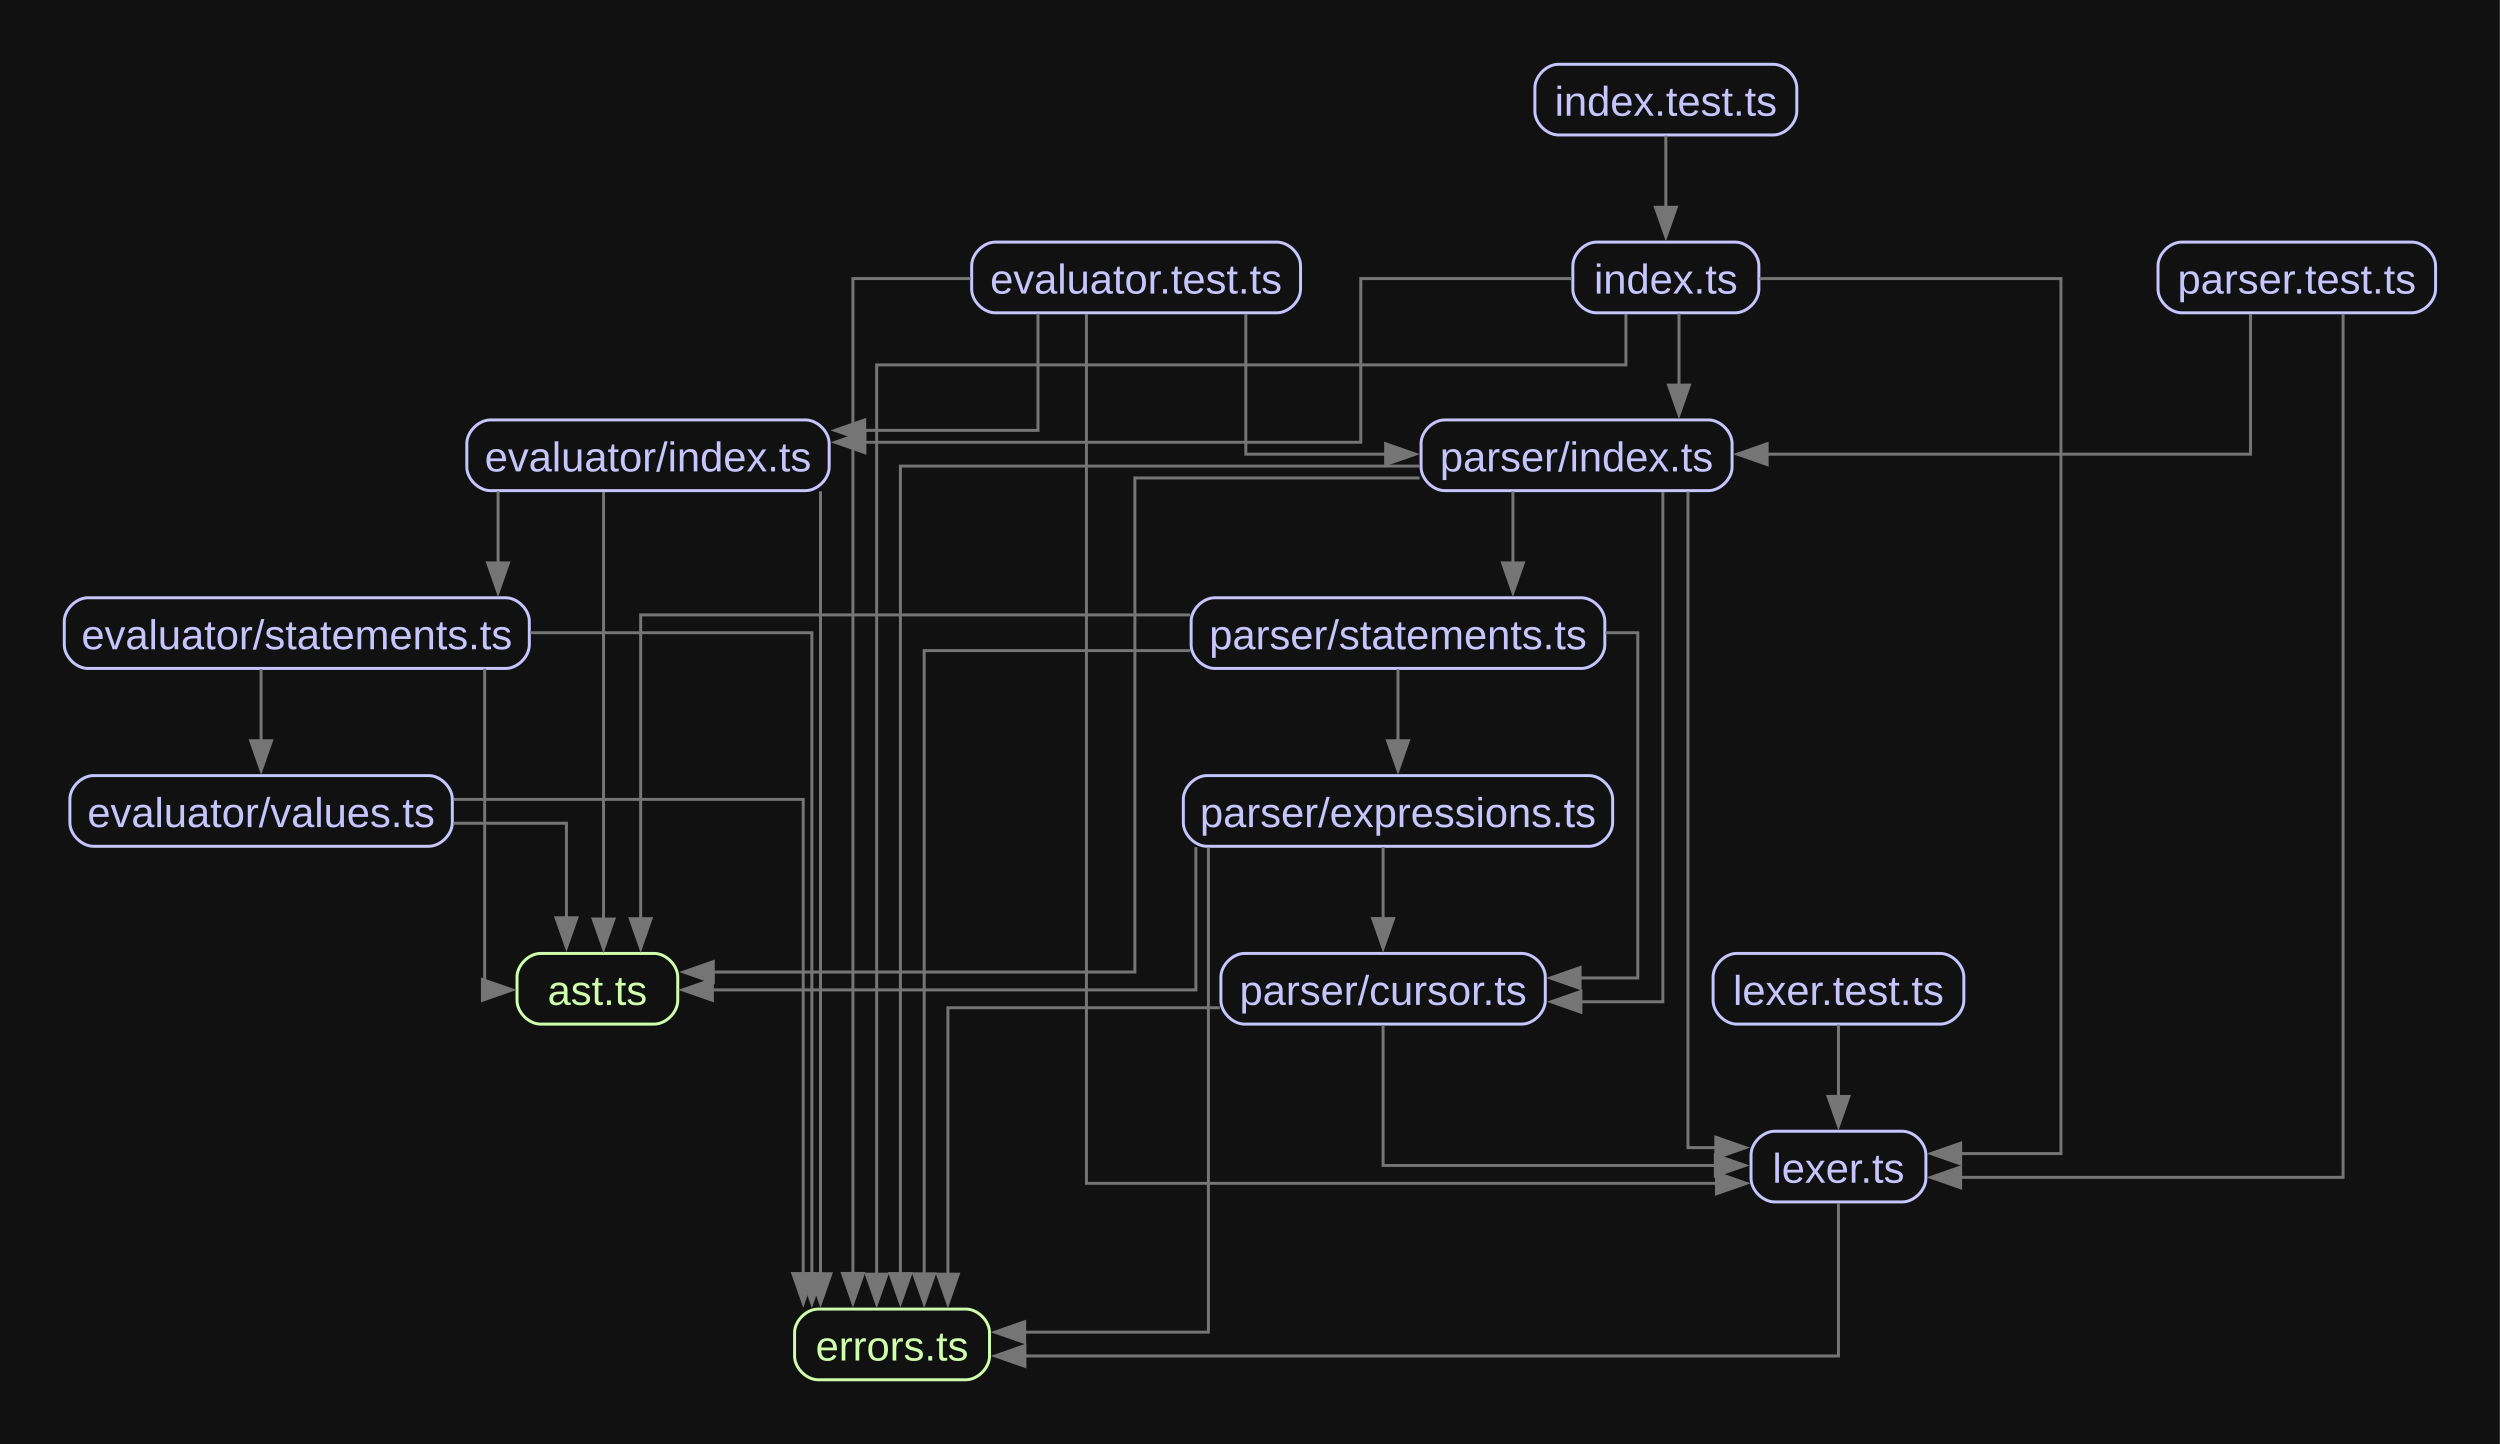
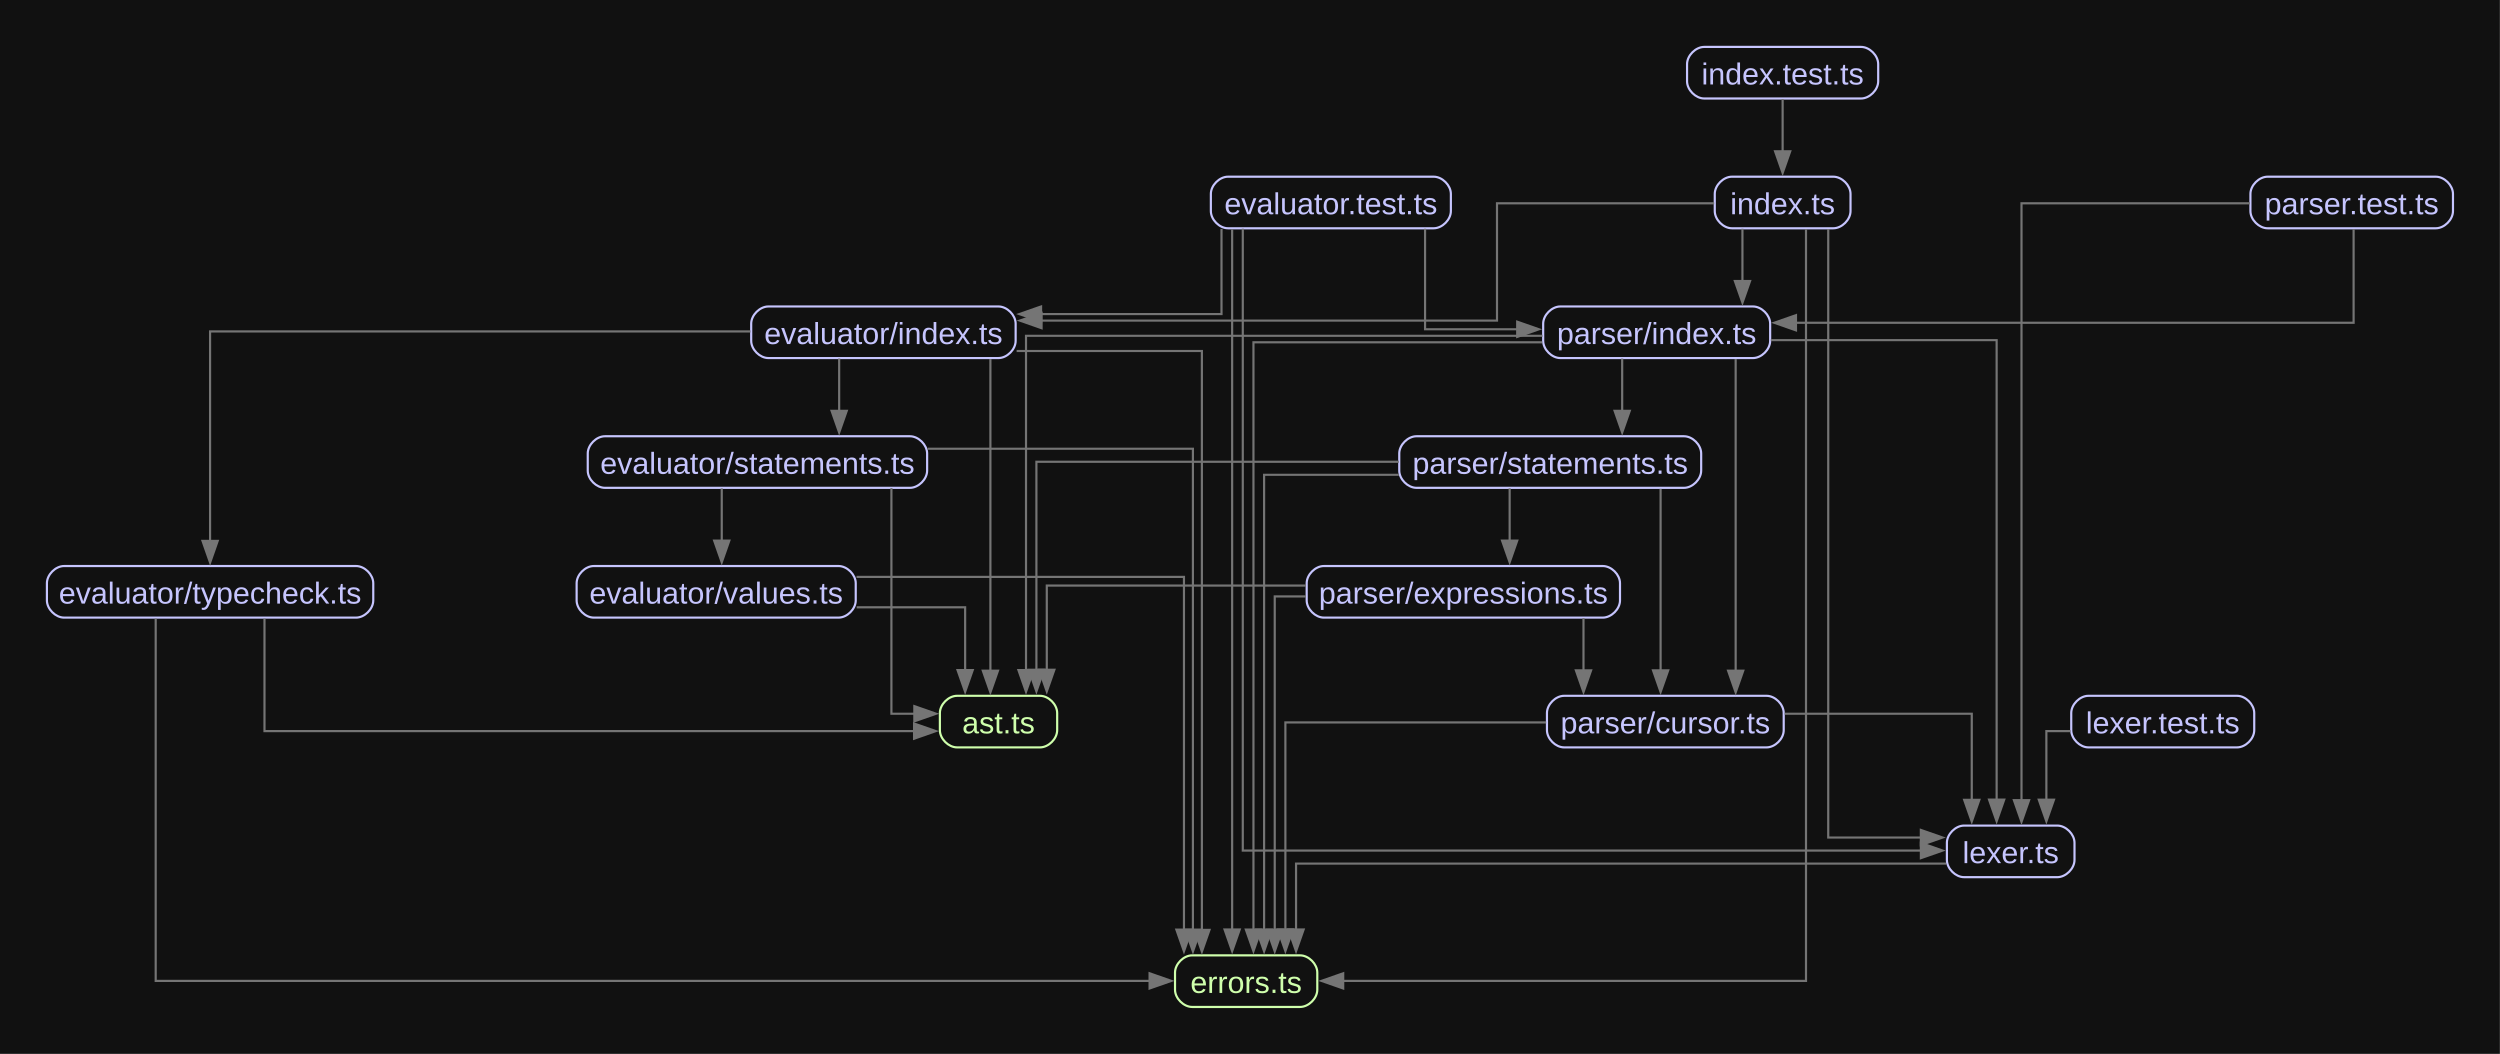
- <svg xmlns="http://www.w3.org/2000/svg" width="840pt" height="485pt" viewBox="0.00 0.00 840.00 485.00">
+ <svg xmlns="http://www.w3.org/2000/svg" width="1151pt" height="485pt" viewBox="0.00 0.00 1151.00 485.00">
  <g id="graph0" class="graph" transform="scale(1 1) rotate(0) translate(21.6 463.6)">
-     <polygon fill="#111111" stroke="none" points="-21.6,21.6 -21.6,-463.6 818.35,-463.6 818.35,21.6 -21.6,21.6" />
+     <polygon fill="#111111" stroke="none" points="-21.6,21.6 -21.6,-463.6 1129.35,-463.6 1129.35,21.6 -21.6,21.6" />
    <g id="node1" class="node">
-       <path fill="none" stroke="#cfffac" d="M198.21,-143.25C198.21,-143.25 160.04,-143.25 160.04,-143.25 156.08,-143.25 152.12,-139.29 152.12,-135.33 152.12,-135.33 152.12,-127.42 152.12,-127.42 152.12,-123.46 156.08,-119.5 160.04,-119.5 160.04,-119.5 198.21,-119.5 198.21,-119.5 202.17,-119.5 206.12,-123.46 206.12,-127.42 206.12,-127.42 206.12,-135.33 206.12,-135.33 206.12,-139.29 202.17,-143.25 198.21,-143.25" />
-       <text xml:space="preserve" text-anchor="middle" x="179.12" y="-125.95" font-family="Arial" font-size="14.00" fill="#cfffac">ast.ts</text>
+       <path fill="none" stroke="#cfffac" d="M457.21,-143.25C457.21,-143.25 419.04,-143.25 419.04,-143.25 415.08,-143.25 411.12,-139.29 411.12,-135.33 411.12,-135.33 411.12,-127.42 411.12,-127.42 411.12,-123.46 415.08,-119.5 419.04,-119.5 419.04,-119.5 457.21,-119.5 457.21,-119.5 461.17,-119.5 465.12,-123.46 465.12,-127.42 465.12,-127.42 465.12,-135.33 465.12,-135.33 465.12,-139.29 461.17,-143.25 457.21,-143.25" />
+       <text xml:space="preserve" text-anchor="middle" x="438.12" y="-125.95" font-family="Arial" font-size="14.00" fill="#cfffac">ast.ts</text>
    </g>
    <g id="node2" class="node">
-       <path fill="none" stroke="#cfffac" d="M302.96,-23.75C302.96,-23.75 253.29,-23.75 253.29,-23.75 249.33,-23.75 245.38,-19.79 245.38,-15.83 245.38,-15.83 245.38,-7.92 245.38,-7.92 245.38,-3.96 249.33,0 253.29,0 253.29,0 302.96,0 302.96,0 306.92,0 310.88,-3.96 310.88,-7.92 310.88,-7.92 310.88,-15.83 310.88,-15.83 310.88,-19.79 306.92,-23.75 302.96,-23.75" />
-       <text xml:space="preserve" text-anchor="middle" x="278.12" y="-6.45" font-family="Arial" font-size="14.00" fill="#cfffac">errors.ts</text>
+       <path fill="none" stroke="#cfffac" d="M576.96,-23.75C576.96,-23.75 527.29,-23.75 527.29,-23.75 523.33,-23.75 519.38,-19.79 519.38,-15.83 519.38,-15.83 519.38,-7.92 519.38,-7.92 519.38,-3.96 523.33,0 527.29,0 527.29,0 576.96,0 576.96,0 580.92,0 584.88,-3.96 584.88,-7.92 584.88,-7.92 584.88,-15.83 584.88,-15.83 584.88,-19.79 580.92,-23.75 576.96,-23.75" />
+       <text xml:space="preserve" text-anchor="middle" x="552.12" y="-6.45" font-family="Arial" font-size="14.00" fill="#cfffac">errors.ts</text>
    </g>
    <g id="node3" class="node">
-       <path fill="none" stroke="#c6c5fe" d="M407.46,-382.25C407.46,-382.25 312.79,-382.25 312.79,-382.25 308.83,-382.25 304.88,-378.29 304.88,-374.33 304.88,-374.33 304.88,-366.42 304.88,-366.42 304.88,-362.46 308.83,-358.5 312.79,-358.5 312.79,-358.5 407.46,-358.5 407.46,-358.5 411.42,-358.5 415.38,-362.46 415.38,-366.42 415.38,-366.42 415.38,-374.33 415.38,-374.33 415.38,-378.29 411.42,-382.25 407.46,-382.25" />
-       <text xml:space="preserve" text-anchor="middle" x="360.12" y="-364.95" font-family="Arial" font-size="14.00" fill="#c6c5fe">evaluator.test.ts</text>
+       <path fill="none" stroke="#c6c5fe" d="M638.46,-382.25C638.46,-382.25 543.79,-382.25 543.79,-382.25 539.83,-382.25 535.88,-378.29 535.88,-374.33 535.88,-374.33 535.88,-366.42 535.88,-366.42 535.88,-362.46 539.83,-358.5 543.79,-358.5 543.79,-358.5 638.46,-358.5 638.46,-358.5 642.42,-358.5 646.38,-362.46 646.38,-366.42 646.38,-366.42 646.38,-374.33 646.38,-374.33 646.38,-378.29 642.42,-382.25 638.46,-382.25" />
+       <text xml:space="preserve" text-anchor="middle" x="591.12" y="-364.95" font-family="Arial" font-size="14.00" fill="#c6c5fe">evaluator.test.ts</text>
    </g>
    <g id="edge1" class="edge">
-       <path fill="none" stroke="#757575" d="M304.5,-370C283.68,-370 264.98,-370 264.98,-370 264.98,-370 264.98,-35.72 264.98,-35.72" />
-       <polygon fill="#757575" stroke="#757575" points="268.48,-35.72 264.98,-25.72 261.48,-35.72 268.48,-35.72" />
+       <path fill="none" stroke="#757575" d="M545.68,-358.03C545.68,-358.03 545.68,-35.68 545.68,-35.68" />
+       <polygon fill="#757575" stroke="#757575" points="549.18,-35.68 545.68,-25.68 542.18,-35.68 549.18,-35.68" />
    </g>
    <g id="node4" class="node">
-       <path fill="none" stroke="#c6c5fe" d="M249.08,-322.5C249.08,-322.5 143.17,-322.5 143.17,-322.5 139.21,-322.5 135.25,-318.54 135.25,-314.58 135.25,-314.58 135.25,-306.67 135.25,-306.67 135.25,-302.71 139.21,-298.75 143.17,-298.75 143.17,-298.75 249.08,-298.75 249.08,-298.75 253.04,-298.75 257,-302.71 257,-306.67 257,-306.67 257,-314.58 257,-314.58 257,-318.54 253.04,-322.5 249.08,-322.5" />
-       <text xml:space="preserve" text-anchor="middle" x="196.12" y="-305.2" font-family="Arial" font-size="14.00" fill="#c6c5fe">evaluator/index.ts</text>
+       <path fill="none" stroke="#c6c5fe" d="M438.08,-322.5C438.08,-322.5 332.17,-322.5 332.17,-322.5 328.21,-322.5 324.25,-318.54 324.25,-314.58 324.25,-314.58 324.25,-306.67 324.25,-306.67 324.25,-302.71 328.21,-298.75 332.17,-298.75 332.17,-298.75 438.08,-298.75 438.08,-298.75 442.04,-298.75 446,-302.71 446,-306.67 446,-306.67 446,-314.58 446,-314.58 446,-318.54 442.04,-322.5 438.08,-322.5" />
+       <text xml:space="preserve" text-anchor="middle" x="385.12" y="-305.2" font-family="Arial" font-size="14.00" fill="#c6c5fe">evaluator/index.ts</text>
    </g>
    <g id="edge2" class="edge">
-       <path fill="none" stroke="#757575" d="M327.16,-358.2C327.16,-343.01 327.16,-319 327.16,-319 327.16,-319 268.93,-319 268.93,-319" />
-       <polygon fill="#757575" stroke="#757575" points="268.93,-315.5 258.93,-319 268.93,-322.5 268.93,-315.5" />
+       <path fill="none" stroke="#757575" d="M540.78,-358.2C540.78,-343.01 540.78,-319 540.78,-319 540.78,-319 457.71,-319 457.71,-319" />
+       <polygon fill="#757575" stroke="#757575" points="457.71,-315.5 447.71,-319 457.71,-322.5 457.71,-315.5" />
    </g>
    <g id="node5" class="node">
-       <path fill="none" stroke="#c6c5fe" d="M617.58,-83.5C617.58,-83.5 574.67,-83.5 574.67,-83.5 570.71,-83.5 566.75,-79.54 566.75,-75.58 566.75,-75.58 566.75,-67.67 566.75,-67.67 566.75,-63.71 570.71,-59.75 574.67,-59.75 574.67,-59.75 617.58,-59.75 617.58,-59.75 621.54,-59.75 625.5,-63.71 625.5,-67.67 625.5,-67.67 625.5,-75.58 625.5,-75.58 625.5,-79.54 621.54,-83.5 617.58,-83.5" />
-       <text xml:space="preserve" text-anchor="middle" x="596.12" y="-66.2" font-family="Arial" font-size="14.00" fill="#c6c5fe">lexer.ts</text>
+       <path fill="none" stroke="#c6c5fe" d="M925.58,-83.5C925.58,-83.5 882.67,-83.5 882.67,-83.5 878.71,-83.5 874.75,-79.54 874.75,-75.58 874.75,-75.58 874.75,-67.67 874.75,-67.67 874.75,-63.71 878.71,-59.75 882.67,-59.75 882.67,-59.75 925.58,-59.75 925.58,-59.75 929.54,-59.75 933.5,-63.71 933.5,-67.67 933.5,-67.67 933.5,-75.58 933.5,-75.58 933.5,-79.54 929.54,-83.5 925.58,-83.5" />
+       <text xml:space="preserve" text-anchor="middle" x="904.12" y="-66.2" font-family="Arial" font-size="14.00" fill="#c6c5fe">lexer.ts</text>
    </g>
    <g id="edge3" class="edge">
-       <path fill="none" stroke="#757575" d="M343.44,-358.07C343.44,-301.12 343.44,-66 343.44,-66 343.44,-66 555.13,-66 555.13,-66" />
-       <polygon fill="#757575" stroke="#757575" points="555.13,-69.5 565.13,-66 555.13,-62.5 555.13,-69.5" />
+       <path fill="none" stroke="#757575" d="M550.58,-358.31C550.58,-302.49 550.58,-72 550.58,-72 550.58,-72 862.77,-72 862.77,-72" />
+       <polygon fill="#757575" stroke="#757575" points="862.77,-75.5 872.77,-72 862.77,-68.5 862.77,-75.5" />
    </g>
    <g id="node6" class="node">
-       <path fill="none" stroke="#c6c5fe" d="M552.46,-322.5C552.46,-322.5 463.79,-322.5 463.79,-322.5 459.83,-322.5 455.88,-318.54 455.88,-314.58 455.88,-314.58 455.88,-306.67 455.88,-306.67 455.88,-302.71 459.83,-298.75 463.79,-298.75 463.79,-298.75 552.46,-298.75 552.46,-298.75 556.42,-298.75 560.38,-302.71 560.38,-306.67 560.38,-306.67 560.38,-314.58 560.38,-314.58 560.38,-318.54 556.42,-322.5 552.46,-322.5" />
-       <text xml:space="preserve" text-anchor="middle" x="508.12" y="-305.2" font-family="Arial" font-size="14.00" fill="#c6c5fe">parser/index.ts</text>
+       <path fill="none" stroke="#c6c5fe" d="M785.46,-322.5C785.46,-322.5 696.79,-322.5 696.79,-322.5 692.83,-322.5 688.88,-318.54 688.88,-314.58 688.88,-314.58 688.88,-306.67 688.88,-306.67 688.88,-302.71 692.83,-298.75 696.79,-298.75 696.79,-298.75 785.46,-298.75 785.46,-298.75 789.42,-298.75 793.38,-302.71 793.38,-306.67 793.38,-306.67 793.38,-314.58 793.38,-314.58 793.38,-318.54 789.42,-322.5 785.46,-322.5" />
+       <text xml:space="preserve" text-anchor="middle" x="741.12" y="-305.2" font-family="Arial" font-size="14.00" fill="#c6c5fe">parser/index.ts</text>
    </g>
    <g id="edge4" class="edge">
-       <path fill="none" stroke="#757575" d="M397,-358.07C397,-340.68 397,-311 397,-311 397,-311 443.98,-311 443.98,-311" />
-       <polygon fill="#757575" stroke="#757575" points="443.98,-314.5 453.98,-311 443.98,-307.5 443.98,-314.5" />
+       <path fill="none" stroke="#757575" d="M634.5,-358.28C634.5,-341.18 634.5,-312 634.5,-312 634.5,-312 676.92,-312 676.92,-312" />
+       <polygon fill="#757575" stroke="#757575" points="676.92,-315.5 686.92,-312 676.92,-308.5 676.92,-315.5" />
    </g>
    <g id="edge5" class="edge">
-       <path fill="none" stroke="#757575" d="M181.19,-298.3C181.19,-298.3 181.19,-154.82 181.19,-154.82" />
-       <polygon fill="#757575" stroke="#757575" points="184.69,-154.82 181.19,-144.82 177.69,-154.82 184.69,-154.82" />
+       <path fill="none" stroke="#757575" d="M434.38,-298.3C434.38,-298.3 434.38,-154.82 434.38,-154.82" />
+       <polygon fill="#757575" stroke="#757575" points="437.88,-154.82 434.38,-144.82 430.88,-154.82 437.88,-154.82" />
    </g>
    <g id="edge6" class="edge">
-       <path fill="none" stroke="#757575" d="M254.09,-298.54C254.09,-298.54 254.09,-35.62 254.09,-35.62" />
-       <polygon fill="#757575" stroke="#757575" points="257.59,-35.62 254.09,-25.62 250.59,-35.62 257.59,-35.62" />
+       <path fill="none" stroke="#757575" d="M446.46,-302C486.64,-302 531.75,-302 531.75,-302 531.75,-302 531.75,-35.49 531.75,-35.49" />
+       <polygon fill="#757575" stroke="#757575" points="535.25,-35.49 531.75,-25.49 528.25,-35.49 535.25,-35.49" />
    </g>
    <g id="node7" class="node">
-       <path fill="none" stroke="#c6c5fe" d="M148.33,-262.75C148.33,-262.75 7.92,-262.75 7.92,-262.75 3.96,-262.75 0,-258.79 0,-254.83 0,-254.83 0,-246.92 0,-246.92 0,-242.96 3.96,-239 7.92,-239 7.92,-239 148.33,-239 148.33,-239 152.29,-239 156.25,-242.96 156.25,-246.92 156.25,-246.92 156.25,-254.83 156.25,-254.83 156.25,-258.79 152.29,-262.75 148.33,-262.75" />
-       <text xml:space="preserve" text-anchor="middle" x="78.12" y="-245.45" font-family="Arial" font-size="14.00" fill="#c6c5fe">evaluator/statements.ts</text>
+       <path fill="none" stroke="#c6c5fe" d="M397.33,-262.75C397.33,-262.75 256.92,-262.75 256.92,-262.75 252.96,-262.75 249,-258.79 249,-254.83 249,-254.83 249,-246.92 249,-246.92 249,-242.96 252.96,-239 256.92,-239 256.92,-239 397.33,-239 397.33,-239 401.29,-239 405.25,-242.96 405.25,-246.92 405.25,-246.92 405.25,-254.83 405.25,-254.83 405.25,-258.79 401.29,-262.75 397.33,-262.75" />
+       <text xml:space="preserve" text-anchor="middle" x="327.12" y="-245.45" font-family="Arial" font-size="14.00" fill="#c6c5fe">evaluator/statements.ts</text>
    </g>
    <g id="edge7" class="edge">
-       <path fill="none" stroke="#757575" d="M145.75,-298.53C145.75,-298.53 145.75,-274.46 145.75,-274.46" />
-       <polygon fill="#757575" stroke="#757575" points="149.25,-274.46 145.75,-264.46 142.25,-274.46 149.25,-274.46" />
+       <path fill="none" stroke="#757575" d="M364.75,-298.53C364.75,-298.53 364.75,-274.46 364.75,-274.46" />
+       <polygon fill="#757575" stroke="#757575" points="368.25,-274.46 364.75,-264.46 361.25,-274.46 368.25,-274.46" />
+     </g>
+     <g id="node8" class="node">
+       <path fill="none" stroke="#c6c5fe" d="M142.33,-203C142.33,-203 7.92,-203 7.92,-203 3.96,-203 0,-199.04 0,-195.08 0,-195.08 0,-187.17 0,-187.17 0,-183.21 3.96,-179.25 7.92,-179.25 7.92,-179.25 142.33,-179.25 142.33,-179.25 146.29,-179.25 150.25,-183.21 150.25,-187.17 150.25,-187.17 150.25,-195.08 150.25,-195.08 150.25,-199.04 146.29,-203 142.33,-203" />
+       <text xml:space="preserve" text-anchor="middle" x="75.12" y="-185.7" font-family="Arial" font-size="14.00" fill="#c6c5fe">evaluator/typecheck.ts</text>
+     </g>
+     <g id="edge8" class="edge">
+       <path fill="none" stroke="#757575" d="M323.88,-311C233.54,-311 75.12,-311 75.12,-311 75.12,-311 75.12,-214.57 75.12,-214.57" />
+       <polygon fill="#757575" stroke="#757575" points="78.63,-214.57 75.13,-204.57 71.63,-214.57 78.63,-214.57" />
+     </g>
+     <g id="edge22" class="edge">
+       <path fill="none" stroke="#757575" d="M874.35,-66C793.35,-66 575.1,-66 575.1,-66 575.1,-66 575.1,-35.67 575.1,-35.67" />
+       <polygon fill="#757575" stroke="#757575" points="578.6,-35.67 575.1,-25.67 571.6,-35.67 578.6,-35.67" />
+     </g>
+     <g id="edge30" class="edge">
+       <path fill="none" stroke="#757575" d="M688.55,-309C604.88,-309 450.78,-309 450.78,-309 450.78,-309 450.78,-155.1 450.78,-155.1" />
+       <polygon fill="#757575" stroke="#757575" points="454.28,-155.1 450.78,-145.1 447.28,-155.1 454.28,-155.1" />
+     </g>
+     <g id="edge31" class="edge">
+       <path fill="none" stroke="#757575" d="M688.42,-306C633.54,-306 555.49,-306 555.49,-306 555.49,-306 555.49,-35.65 555.49,-35.65" />
+       <polygon fill="#757575" stroke="#757575" points="558.99,-35.65 555.49,-25.65 551.99,-35.65 558.99,-35.65" />
+     </g>
+     <g id="edge32" class="edge">
+       <path fill="none" stroke="#757575" d="M793.68,-307C839.15,-307 897.65,-307 897.65,-307 897.65,-307 897.65,-95.46 897.65,-95.46" />
+       <polygon fill="#757575" stroke="#757575" points="901.15,-95.46 897.65,-85.46 894.15,-95.46 901.15,-95.46" />
+     </g>
+     <g id="node14" class="node">
+       <path fill="none" stroke="#c6c5fe" d="M791.71,-143.25C791.71,-143.25 698.54,-143.25 698.54,-143.25 694.58,-143.25 690.62,-139.29 690.62,-135.33 690.62,-135.33 690.62,-127.42 690.62,-127.42 690.62,-123.46 694.58,-119.5 698.54,-119.5 698.54,-119.5 791.71,-119.5 791.71,-119.5 795.67,-119.5 799.62,-123.46 799.62,-127.42 799.62,-127.42 799.62,-135.33 799.62,-135.33 799.62,-139.29 795.67,-143.25 791.71,-143.25" />
+       <text xml:space="preserve" text-anchor="middle" x="745.12" y="-125.95" font-family="Arial" font-size="14.00" fill="#c6c5fe">parser/cursor.ts</text>
+     </g>
+     <g id="edge33" class="edge">
+       <path fill="none" stroke="#757575" d="M777.5,-298.3C777.5,-298.3 777.5,-154.82 777.5,-154.82" />
+       <polygon fill="#757575" stroke="#757575" points="781,-154.82 777.5,-144.82 774,-154.82 781,-154.82" />
+     </g>
+     <g id="node16" class="node">
+       <path fill="none" stroke="#c6c5fe" d="M753.71,-262.75C753.71,-262.75 630.54,-262.75 630.54,-262.75 626.58,-262.75 622.62,-258.79 622.62,-254.83 622.62,-254.83 622.62,-246.92 622.62,-246.92 622.62,-242.96 626.58,-239 630.54,-239 630.54,-239 753.71,-239 753.71,-239 757.67,-239 761.62,-242.96 761.62,-246.92 761.62,-246.92 761.62,-254.83 761.62,-254.83 761.62,-258.79 757.67,-262.75 753.71,-262.75" />
+       <text xml:space="preserve" text-anchor="middle" x="692.12" y="-245.45" font-family="Arial" font-size="14.00" fill="#c6c5fe">parser/statements.ts</text>
+     </g>
+     <g id="edge34" class="edge">
+       <path fill="none" stroke="#757575" d="M725.25,-298.53C725.25,-298.53 725.25,-274.46 725.25,-274.46" />
+       <polygon fill="#757575" stroke="#757575" points="728.75,-274.46 725.25,-264.46 721.75,-274.46 728.75,-274.46" />
+     </g>
+     <g id="edge9" class="edge">
+       <path fill="none" stroke="#757575" d="M388.81,-238.91C388.81,-209.3 388.81,-135 388.81,-135 388.81,-135 399.36,-135 399.36,-135" />
+       <polygon fill="#757575" stroke="#757575" points="399.36,-138.5 409.36,-135 399.36,-131.5 399.36,-138.5" />
+     </g>
+     <g id="edge10" class="edge">
+       <path fill="none" stroke="#757575" d="M405.5,-257C461.74,-257 527.62,-257 527.62,-257 527.62,-257 527.62,-35.54 527.62,-35.54" />
+       <polygon fill="#757575" stroke="#757575" points="531.13,-35.54 527.63,-25.54 524.13,-35.54 531.13,-35.54" />
+     </g>
+     <g id="node9" class="node">
+       <path fill="none" stroke="#c6c5fe" d="M364.46,-203C364.46,-203 251.79,-203 251.79,-203 247.83,-203 243.88,-199.04 243.88,-195.08 243.88,-195.08 243.88,-187.17 243.88,-187.17 243.88,-183.21 247.83,-179.25 251.79,-179.25 251.79,-179.25 364.46,-179.25 364.46,-179.25 368.42,-179.25 372.38,-183.21 372.38,-187.17 372.38,-187.17 372.38,-195.08 372.38,-195.08 372.38,-199.04 368.42,-203 364.46,-203" />
+       <text xml:space="preserve" text-anchor="middle" x="308.12" y="-185.7" font-family="Arial" font-size="14.00" fill="#c6c5fe">evaluator/values.ts</text>
+     </g>
+     <g id="edge11" class="edge">
+       <path fill="none" stroke="#757575" d="M310.69,-238.78C310.69,-238.78 310.69,-214.71 310.69,-214.71" />
+       <polygon fill="#757575" stroke="#757575" points="314.19,-214.71 310.69,-204.71 307.19,-214.71 314.19,-214.71" />
+     </g>
+     <g id="edge12" class="edge">
+       <path fill="none" stroke="#757575" d="M100.17,-178.76C100.17,-160.13 100.17,-127 100.17,-127 100.17,-127 399.24,-127 399.24,-127" />
+       <polygon fill="#757575" stroke="#757575" points="399.24,-130.5 409.24,-127 399.24,-123.5 399.24,-130.5" />
+     </g>
+     <g id="edge13" class="edge">
+       <path fill="none" stroke="#757575" d="M50.08,-178.81C50.08,-138.34 50.08,-12 50.08,-12 50.08,-12 507.67,-12 507.67,-12" />
+       <polygon fill="#757575" stroke="#757575" points="507.67,-15.5 517.67,-12 507.67,-8.5 507.67,-15.5" />
+     </g>
+     <g id="edge14" class="edge">
+       <path fill="none" stroke="#757575" d="M372.81,-184C398.81,-184 422.75,-184 422.75,-184 422.75,-184 422.75,-155.09 422.75,-155.09" />
+       <polygon fill="#757575" stroke="#757575" points="426.25,-155.09 422.75,-145.09 419.25,-155.09 426.25,-155.09" />
+     </g>
+     <g id="edge15" class="edge">
+       <path fill="none" stroke="#757575" d="M372.74,-198C436.18,-198 523.5,-198 523.5,-198 523.5,-198 523.5,-35.6 523.5,-35.6" />
+       <polygon fill="#757575" stroke="#757575" points="527,-35.6 523.5,-25.6 520,-35.6 527,-35.6" />
+     </g>
+     <g id="node10" class="node">
+       <path fill="none" stroke="#c6c5fe" d="M835.21,-442C835.21,-442 763.04,-442 763.04,-442 759.08,-442 755.12,-438.04 755.12,-434.08 755.12,-434.08 755.12,-426.17 755.12,-426.17 755.12,-422.21 759.08,-418.25 763.04,-418.25 763.04,-418.25 835.21,-418.25 835.21,-418.25 839.17,-418.25 843.12,-422.21 843.12,-426.17 843.12,-426.17 843.12,-434.08 843.12,-434.08 843.12,-438.04 839.17,-442 835.21,-442" />
+       <text xml:space="preserve" text-anchor="middle" x="799.12" y="-424.7" font-family="Arial" font-size="14.00" fill="#c6c5fe">index.test.ts</text>
+     </g>
+     <g id="node11" class="node">
+       <path fill="none" stroke="#c6c5fe" d="M822.46,-382.25C822.46,-382.25 775.79,-382.25 775.79,-382.25 771.83,-382.25 767.88,-378.29 767.88,-374.33 767.88,-374.33 767.88,-366.42 767.88,-366.42 767.88,-362.46 771.83,-358.5 775.79,-358.5 775.79,-358.5 822.46,-358.5 822.46,-358.5 826.42,-358.5 830.38,-362.46 830.38,-366.42 830.38,-366.42 830.38,-374.33 830.38,-374.33 830.38,-378.29 826.42,-382.25 822.46,-382.25" />
+       <text xml:space="preserve" text-anchor="middle" x="799.12" y="-364.95" font-family="Arial" font-size="14.00" fill="#c6c5fe">index.ts</text>
+     </g>
+     <g id="edge16" class="edge">
+       <path fill="none" stroke="#757575" d="M799.12,-418.03C799.12,-418.03 799.12,-393.96 799.12,-393.96" />
+       <polygon fill="#757575" stroke="#757575" points="802.63,-393.96 799.13,-383.96 795.63,-393.96 802.63,-393.96" />
+     </g>
+     <g id="edge17" class="edge">
+       <path fill="none" stroke="#757575" d="M809.88,-358.04C809.88,-295.02 809.88,-12 809.88,-12 809.88,-12 596.81,-12 596.81,-12" />
+       <polygon fill="#757575" stroke="#757575" points="596.81,-8.5 586.81,-12 596.81,-15.5 596.81,-8.5" />
+     </g>
+     <g id="edge18" class="edge">
+       <path fill="none" stroke="#757575" d="M767.63,-370C728.72,-370 667.62,-370 667.62,-370 667.62,-370 667.62,-316 667.62,-316 667.62,-316 457.94,-316 457.94,-316" />
+       <polygon fill="#757575" stroke="#757575" points="457.94,-312.5 447.94,-316 457.94,-319.5 457.94,-312.5" />
    </g>
    <g id="edge19" class="edge">
-       <path fill="none" stroke="#757575" d="M596.12,-59.36C596.12,-40.87 596.12,-8 596.12,-8 596.12,-8 322.77,-8 322.77,-8" />
-       <polygon fill="#757575" stroke="#757575" points="322.77,-4.5 312.77,-8 322.77,-11.5 322.77,-4.5" />
+       <path fill="none" stroke="#757575" d="M820.12,-358.18C820.12,-302.85 820.12,-78 820.12,-78 820.12,-78 862.76,-78 862.76,-78" />
+       <polygon fill="#757575" stroke="#757575" points="862.76,-81.5 872.76,-78 862.76,-74.5 862.76,-81.5" />
+     </g>
+     <g id="edge20" class="edge">
+       <path fill="none" stroke="#757575" d="M780.62,-358.28C780.62,-358.28 780.62,-334.21 780.62,-334.21" />
+       <polygon fill="#757575" stroke="#757575" points="784.13,-334.21 780.63,-324.21 777.13,-334.21 784.13,-334.21" />
+     </g>
+     <g id="node12" class="node">
+       <path fill="none" stroke="#c6c5fe" d="M1008.33,-143.25C1008.33,-143.25 939.92,-143.25 939.92,-143.25 935.96,-143.25 932,-139.29 932,-135.33 932,-135.33 932,-127.42 932,-127.42 932,-123.46 935.96,-119.5 939.92,-119.5 939.92,-119.5 1008.33,-119.5 1008.33,-119.5 1012.29,-119.5 1016.25,-123.46 1016.25,-127.42 1016.25,-127.42 1016.25,-135.33 1016.25,-135.33 1016.25,-139.29 1012.29,-143.25 1008.33,-143.25" />
+       <text xml:space="preserve" text-anchor="middle" x="974.12" y="-125.95" font-family="Arial" font-size="14.00" fill="#c6c5fe">lexer.test.ts</text>
+     </g>
+     <g id="edge21" class="edge">
+       <path fill="none" stroke="#757575" d="M931.65,-127C925.15,-127 920.55,-127 920.55,-127 920.55,-127 920.55,-95.43 920.55,-95.43" />
+       <polygon fill="#757575" stroke="#757575" points="924.05,-95.43 920.55,-85.43 917.05,-95.43 924.05,-95.43" />
+     </g>
+     <g id="node13" class="node">
+       <path fill="none" stroke="#c6c5fe" d="M1099.83,-382.25C1099.83,-382.25 1022.42,-382.25 1022.42,-382.25 1018.46,-382.25 1014.5,-378.29 1014.5,-374.33 1014.5,-374.33 1014.5,-366.42 1014.5,-366.42 1014.5,-362.46 1018.46,-358.5 1022.42,-358.5 1022.42,-358.5 1099.83,-358.5 1099.83,-358.5 1103.79,-358.5 1107.75,-362.46 1107.75,-366.42 1107.75,-366.42 1107.75,-374.33 1107.75,-374.33 1107.75,-378.29 1103.79,-382.25 1099.83,-382.25" />
+       <text xml:space="preserve" text-anchor="middle" x="1061.12" y="-364.95" font-family="Arial" font-size="14.00" fill="#c6c5fe">parser.test.ts</text>
+     </g>
+     <g id="edge23" class="edge">
+       <path fill="none" stroke="#757575" d="M1014.27,-370C969.6,-370 909.1,-370 909.1,-370 909.1,-370 909.1,-95.2 909.1,-95.2" />
+       <polygon fill="#757575" stroke="#757575" points="912.6,-95.2 909.1,-85.2 905.6,-95.2 912.6,-95.2" />
+     </g>
+     <g id="edge24" class="edge">
+       <path fill="none" stroke="#757575" d="M1062,-358.09C1062,-341.77 1062,-315 1062,-315 1062,-315 805.27,-315 805.27,-315" />
+       <polygon fill="#757575" stroke="#757575" points="805.27,-311.5 795.27,-315 805.27,-318.5 805.27,-311.5" />
+     </g>
+     <g id="edge25" class="edge">
+       <path fill="none" stroke="#757575" d="M690.26,-131C638.95,-131 570.19,-131 570.19,-131 570.19,-131 570.19,-35.69 570.19,-35.69" />
+       <polygon fill="#757575" stroke="#757575" points="573.69,-35.69 570.19,-25.69 566.69,-35.69 573.69,-35.69" />
+     </g>
+     <g id="edge26" class="edge">
+       <path fill="none" stroke="#757575" d="M800.07,-135C839.68,-135 886.2,-135 886.2,-135 886.2,-135 886.2,-95.36 886.2,-95.36" />
+       <polygon fill="#757575" stroke="#757575" points="889.7,-95.36 886.2,-85.36 882.7,-95.36 889.7,-95.36" />
+     </g>
+     <g id="node15" class="node">
+       <path fill="none" stroke="#c6c5fe" d="M716.33,-203C716.33,-203 587.92,-203 587.92,-203 583.96,-203 580,-199.04 580,-195.08 580,-195.08 580,-187.17 580,-187.17 580,-183.21 583.96,-179.25 587.92,-179.25 587.92,-179.25 716.33,-179.25 716.33,-179.25 720.29,-179.25 724.25,-183.21 724.25,-187.17 724.25,-187.17 724.25,-195.08 724.25,-195.08 724.25,-199.04 720.29,-203 716.33,-203" />
+       <text xml:space="preserve" text-anchor="middle" x="652.12" y="-185.7" font-family="Arial" font-size="14.00" fill="#c6c5fe">parser/expressions.ts</text>
    </g>
    <g id="edge27" class="edge">
-       <path fill="none" stroke="#757575" d="M455.38,-303C412.73,-303 359.72,-303 359.72,-303 359.72,-303 359.72,-137 359.72,-137 359.72,-137 218.07,-137 218.07,-137" />
-       <polygon fill="#757575" stroke="#757575" points="218.07,-133.5 208.07,-137 218.07,-140.5 218.07,-133.5" />
+       <path fill="none" stroke="#757575" d="M579.62,-194C525.31,-194 460.34,-194 460.34,-194 460.34,-194 460.34,-155.26 460.34,-155.26" />
+       <polygon fill="#757575" stroke="#757575" points="463.84,-155.26 460.34,-145.26 456.84,-155.26 463.84,-155.26" />
    </g>
    <g id="edge28" class="edge">
-       <path fill="none" stroke="#757575" d="M455.43,-307C388.32,-307 280.94,-307 280.94,-307 280.94,-307 280.94,-35.69 280.94,-35.69" />
-       <polygon fill="#757575" stroke="#757575" points="284.44,-35.69 280.94,-25.69 277.44,-35.69 284.44,-35.69" />
+       <path fill="none" stroke="#757575" d="M579.63,-189C571.06,-189 565.29,-189 565.29,-189 565.29,-189 565.29,-35.56 565.29,-35.56" />
+       <polygon fill="#757575" stroke="#757575" points="568.79,-35.56 565.29,-25.56 561.79,-35.56 568.79,-35.56" />
    </g>
    <g id="edge29" class="edge">
-       <path fill="none" stroke="#757575" d="M545.56,-298.45C545.56,-250.58 545.56,-78 545.56,-78 545.56,-78 554.91,-78 554.91,-78" />
-       <polygon fill="#757575" stroke="#757575" points="554.91,-81.5 564.91,-78 554.91,-74.5 554.91,-81.5" />
-     </g>
-     <g id="node13" class="node">
-       <path fill="none" stroke="#c6c5fe" d="M489.71,-143.25C489.71,-143.25 396.54,-143.25 396.54,-143.25 392.58,-143.25 388.62,-139.29 388.62,-135.33 388.62,-135.33 388.62,-127.42 388.62,-127.42 388.62,-123.46 392.58,-119.5 396.54,-119.5 396.54,-119.5 489.71,-119.5 489.71,-119.5 493.67,-119.5 497.62,-123.46 497.62,-127.42 497.62,-127.42 497.62,-135.33 497.62,-135.33 497.62,-139.29 493.67,-143.25 489.71,-143.25" />
-       <text xml:space="preserve" text-anchor="middle" x="443.12" y="-125.95" font-family="Arial" font-size="14.00" fill="#c6c5fe">parser/cursor.ts</text>
-     </g>
-     <g id="edge30" class="edge">
-       <path fill="none" stroke="#757575" d="M537.12,-298.29C537.12,-257.12 537.12,-127 537.12,-127 537.12,-127 509.59,-127 509.59,-127" />
-       <polygon fill="#757575" stroke="#757575" points="509.59,-123.5 499.59,-127 509.59,-130.5 509.59,-123.5" />
-     </g>
-     <g id="node15" class="node">
-       <path fill="none" stroke="#c6c5fe" d="M509.71,-262.75C509.71,-262.75 386.54,-262.75 386.54,-262.75 382.58,-262.75 378.62,-258.79 378.62,-254.83 378.62,-254.83 378.62,-246.92 378.62,-246.92 378.62,-242.96 382.58,-239 386.54,-239 386.54,-239 509.71,-239 509.71,-239 513.67,-239 517.62,-242.96 517.62,-246.92 517.62,-246.92 517.62,-254.83 517.62,-254.83 517.62,-258.79 513.67,-262.75 509.71,-262.75" />
-       <text xml:space="preserve" text-anchor="middle" x="448.12" y="-245.45" font-family="Arial" font-size="14.00" fill="#c6c5fe">parser/statements.ts</text>
-     </g>
-     <g id="edge31" class="edge">
-       <path fill="none" stroke="#757575" d="M486.75,-298.53C486.75,-298.53 486.75,-274.46 486.75,-274.46" />
-       <polygon fill="#757575" stroke="#757575" points="490.25,-274.46 486.75,-264.46 483.25,-274.46 490.25,-274.46" />
-     </g>
-     <g id="edge8" class="edge">
-       <path fill="none" stroke="#757575" d="M141.25,-238.94C141.25,-208.62 141.25,-131 141.25,-131 141.25,-131 142.33,-131 142.33,-131" />
-       <polygon fill="#757575" stroke="#757575" points="140.49,-134.5 150.49,-131 140.49,-127.5 140.49,-134.5" />
-     </g>
-     <g id="edge9" class="edge">
-       <path fill="none" stroke="#757575" d="M156.55,-251C202.34,-251 251.19,-251 251.19,-251 251.19,-251 251.19,-35.58 251.19,-35.58" />
-       <polygon fill="#757575" stroke="#757575" points="254.69,-35.58 251.19,-25.58 247.69,-35.58 254.69,-35.58" />
-     </g>
-     <g id="node8" class="node">
-       <path fill="none" stroke="#c6c5fe" d="M122.46,-203C122.46,-203 9.79,-203 9.79,-203 5.83,-203 1.88,-199.04 1.88,-195.08 1.88,-195.08 1.88,-187.17 1.88,-187.17 1.88,-183.21 5.83,-179.25 9.79,-179.25 9.79,-179.25 122.46,-179.25 122.46,-179.25 126.42,-179.25 130.38,-183.21 130.38,-187.17 130.38,-187.17 130.38,-195.08 130.38,-195.08 130.38,-199.04 126.42,-203 122.46,-203" />
-       <text xml:space="preserve" text-anchor="middle" x="66.12" y="-185.7" font-family="Arial" font-size="14.00" fill="#c6c5fe">evaluator/values.ts</text>
-     </g>
-     <g id="edge10" class="edge">
-       <path fill="none" stroke="#757575" d="M66.12,-238.78C66.12,-238.78 66.12,-214.71 66.12,-214.71" />
-       <polygon fill="#757575" stroke="#757575" points="69.63,-214.71 66.13,-204.71 62.63,-214.71 69.63,-214.71" />
-     </g>
-     <g id="edge11" class="edge">
-       <path fill="none" stroke="#757575" d="M130.81,-187C151.29,-187 168.72,-187 168.72,-187 168.72,-187 168.72,-155.23 168.72,-155.23" />
-       <polygon fill="#757575" stroke="#757575" points="172.22,-155.23 168.72,-145.23 165.22,-155.23 172.22,-155.23" />
-     </g>
-     <g id="edge12" class="edge">
-       <path fill="none" stroke="#757575" d="M130.86,-195C183.22,-195 248.28,-195 248.28,-195 248.28,-195 248.28,-35.69 248.28,-35.69" />
-       <polygon fill="#757575" stroke="#757575" points="251.78,-35.69 248.28,-25.69 244.78,-35.69 251.78,-35.69" />
-     </g>
-     <g id="node9" class="node">
-       <path fill="none" stroke="#c6c5fe" d="M574.21,-442C574.21,-442 502.04,-442 502.04,-442 498.08,-442 494.12,-438.04 494.12,-434.08 494.12,-434.08 494.12,-426.17 494.12,-426.17 494.12,-422.21 498.08,-418.25 502.04,-418.25 502.04,-418.25 574.21,-418.25 574.21,-418.25 578.17,-418.25 582.12,-422.21 582.12,-426.17 582.12,-426.17 582.12,-434.08 582.12,-434.08 582.12,-438.04 578.17,-442 574.21,-442" />
-       <text xml:space="preserve" text-anchor="middle" x="538.12" y="-424.7" font-family="Arial" font-size="14.00" fill="#c6c5fe">index.test.ts</text>
-     </g>
-     <g id="node10" class="node">
-       <path fill="none" stroke="#c6c5fe" d="M561.46,-382.25C561.46,-382.25 514.79,-382.25 514.79,-382.25 510.83,-382.25 506.88,-378.29 506.88,-374.33 506.88,-374.33 506.88,-366.42 506.88,-366.42 506.88,-362.46 510.83,-358.5 514.79,-358.5 514.79,-358.5 561.46,-358.5 561.46,-358.5 565.42,-358.5 569.38,-362.46 569.38,-366.42 569.38,-366.42 569.38,-374.33 569.38,-374.33 569.38,-378.29 565.42,-382.25 561.46,-382.25" />
-       <text xml:space="preserve" text-anchor="middle" x="538.12" y="-364.95" font-family="Arial" font-size="14.00" fill="#c6c5fe">index.ts</text>
-     </g>
-     <g id="edge13" class="edge">
-       <path fill="none" stroke="#757575" d="M538.12,-418.03C538.12,-418.03 538.12,-393.96 538.12,-393.96" />
-       <polygon fill="#757575" stroke="#757575" points="541.63,-393.96 538.13,-383.96 534.63,-393.96 541.63,-393.96" />
-     </g>
-     <g id="edge14" class="edge">
-       <path fill="none" stroke="#757575" d="M524.71,-358.09C524.71,-350.04 524.71,-341 524.71,-341 524.71,-341 272.96,-341 272.96,-341 272.96,-341 272.96,-35.49 272.96,-35.49" />
-       <polygon fill="#757575" stroke="#757575" points="276.46,-35.49 272.96,-25.49 269.46,-35.49 276.46,-35.49" />
-     </g>
-     <g id="edge15" class="edge">
-       <path fill="none" stroke="#757575" d="M506.54,-370C476.42,-370 435.62,-370 435.62,-370 435.62,-370 435.62,-315 435.62,-315 435.62,-315 269,-315 269,-315" />
-       <polygon fill="#757575" stroke="#757575" points="269,-311.5 259,-315 269,-318.5 269,-311.5" />
-     </g>
-     <g id="edge16" class="edge">
-       <path fill="none" stroke="#757575" d="M569.58,-370C608.84,-370 670.88,-370 670.88,-370 670.88,-370 670.88,-76 670.88,-76 670.88,-76 637.18,-76 637.18,-76" />
-       <polygon fill="#757575" stroke="#757575" points="637.18,-72.5 627.18,-76 637.18,-79.5 637.18,-72.5" />
-     </g>
-     <g id="edge17" class="edge">
-       <path fill="none" stroke="#757575" d="M542.54,-358.28C542.54,-358.28 542.54,-334.21 542.54,-334.21" />
-       <polygon fill="#757575" stroke="#757575" points="546.04,-334.21 542.54,-324.21 539.04,-334.21 546.04,-334.21" />
-     </g>
-     <g id="node11" class="node">
-       <path fill="none" stroke="#c6c5fe" d="M630.33,-143.25C630.33,-143.25 561.92,-143.25 561.92,-143.25 557.96,-143.25 554,-139.29 554,-135.33 554,-135.33 554,-127.42 554,-127.42 554,-123.46 557.96,-119.5 561.92,-119.5 561.92,-119.5 630.33,-119.5 630.33,-119.5 634.29,-119.5 638.25,-123.46 638.25,-127.42 638.25,-127.42 638.25,-135.33 638.25,-135.33 638.25,-139.29 634.29,-143.25 630.33,-143.25" />
-       <text xml:space="preserve" text-anchor="middle" x="596.12" y="-125.95" font-family="Arial" font-size="14.00" fill="#c6c5fe">lexer.test.ts</text>
-     </g>
-     <g id="edge18" class="edge">
-       <path fill="none" stroke="#757575" d="M596.12,-119.28C596.12,-119.28 596.12,-95.21 596.12,-95.21" />
-       <polygon fill="#757575" stroke="#757575" points="599.63,-95.21 596.13,-85.21 592.63,-95.21 599.63,-95.21" />
-     </g>
-     <g id="node12" class="node">
-       <path fill="none" stroke="#c6c5fe" d="M788.83,-382.25C788.83,-382.25 711.42,-382.25 711.42,-382.25 707.46,-382.25 703.5,-378.29 703.5,-374.33 703.5,-374.33 703.5,-366.42 703.5,-366.42 703.5,-362.46 707.46,-358.5 711.42,-358.5 711.42,-358.5 788.83,-358.5 788.83,-358.5 792.79,-358.5 796.75,-362.46 796.75,-366.42 796.75,-366.42 796.75,-374.33 796.75,-374.33 796.75,-378.29 792.79,-382.25 788.83,-382.25" />
-       <text xml:space="preserve" text-anchor="middle" x="750.12" y="-364.95" font-family="Arial" font-size="14.00" fill="#c6c5fe">parser.test.ts</text>
-     </g>
-     <g id="edge20" class="edge">
-       <path fill="none" stroke="#757575" d="M765.67,-358.15C765.67,-301.58 765.67,-68 765.67,-68 765.67,-68 637.17,-68 637.17,-68" />
-       <polygon fill="#757575" stroke="#757575" points="637.17,-64.5 627.17,-68 637.17,-71.5 637.17,-64.5" />
-     </g>
-     <g id="edge21" class="edge">
-       <path fill="none" stroke="#757575" d="M734.58,-358.07C734.58,-340.68 734.58,-311 734.58,-311 734.58,-311 572.16,-311 572.16,-311" />
-       <polygon fill="#757575" stroke="#757575" points="572.16,-307.5 562.16,-311 572.16,-314.5 572.16,-307.5" />
-     </g>
-     <g id="edge22" class="edge">
-       <path fill="none" stroke="#757575" d="M388.26,-125C346.77,-125 296.9,-125 296.9,-125 296.9,-125 296.9,-35.49 296.9,-35.49" />
-       <polygon fill="#757575" stroke="#757575" points="300.4,-35.49 296.9,-25.49 293.4,-35.49 300.4,-35.49" />
-     </g>
-     <g id="edge23" class="edge">
-       <path fill="none" stroke="#757575" d="M443.12,-119.07C443.12,-101.68 443.12,-72 443.12,-72 443.12,-72 554.75,-72 554.75,-72" />
-       <polygon fill="#757575" stroke="#757575" points="554.75,-75.5 564.75,-72 554.75,-68.5 554.75,-75.5" />
-     </g>
-     <g id="node14" class="node">
-       <path fill="none" stroke="#c6c5fe" d="M512.33,-203C512.33,-203 383.92,-203 383.92,-203 379.96,-203 376,-199.04 376,-195.08 376,-195.08 376,-187.17 376,-187.17 376,-183.21 379.96,-179.25 383.92,-179.25 383.92,-179.25 512.33,-179.25 512.33,-179.25 516.29,-179.25 520.25,-183.21 520.25,-187.17 520.25,-187.17 520.25,-195.08 520.25,-195.08 520.25,-199.04 516.29,-203 512.33,-203" />
-       <text xml:space="preserve" text-anchor="middle" x="448.12" y="-185.7" font-family="Arial" font-size="14.00" fill="#c6c5fe">parser/expressions.ts</text>
-     </g>
-     <g id="edge24" class="edge">
-       <path fill="none" stroke="#757575" d="M380.21,-178.96C380.21,-161.39 380.21,-131 380.21,-131 380.21,-131 217.76,-131 217.76,-131" />
-       <polygon fill="#757575" stroke="#757575" points="217.76,-127.5 207.76,-131 217.76,-134.5 217.76,-127.5" />
-     </g>
-     <g id="edge25" class="edge">
-       <path fill="none" stroke="#757575" d="M384.42,-178.81C384.42,-138.95 384.42,-16 384.42,-16 384.42,-16 322.69,-16 322.69,-16" />
-       <polygon fill="#757575" stroke="#757575" points="322.69,-12.5 312.69,-16 322.69,-19.5 322.69,-12.5" />
-     </g>
-     <g id="edge26" class="edge">
-       <path fill="none" stroke="#757575" d="M443.12,-179.03C443.12,-179.03 443.12,-154.96 443.12,-154.96" />
-       <polygon fill="#757575" stroke="#757575" points="446.63,-154.96 443.13,-144.96 439.63,-154.96 446.63,-154.96" />
-     </g>
-     <g id="edge32" class="edge">
-       <path fill="none" stroke="#757575" d="M378.25,-257C302.92,-257 193.66,-257 193.66,-257 193.66,-257 193.66,-154.93 193.66,-154.93" />
-       <polygon fill="#757575" stroke="#757575" points="197.16,-154.93 193.66,-144.93 190.16,-154.93 197.16,-154.93" />
-     </g>
-     <g id="edge33" class="edge">
-       <path fill="none" stroke="#757575" d="M378.29,-245C335.52,-245 288.92,-245 288.92,-245 288.92,-245 288.92,-35.59 288.92,-35.59" />
-       <polygon fill="#757575" stroke="#757575" points="292.42,-35.59 288.92,-25.59 285.42,-35.59 292.42,-35.59" />
-     </g>
-     <g id="edge34" class="edge">
-       <path fill="none" stroke="#757575" d="M517.82,-251C524.41,-251 528.69,-251 528.69,-251 528.69,-251 528.69,-135 528.69,-135 528.69,-135 509.31,-135 509.31,-135" />
-       <polygon fill="#757575" stroke="#757575" points="509.31,-131.5 499.31,-135 509.31,-138.5 509.31,-131.5" />
+       <path fill="none" stroke="#757575" d="M707.44,-179.03C707.44,-179.03 707.44,-154.96 707.44,-154.96" />
+       <polygon fill="#757575" stroke="#757575" points="710.94,-154.96 707.44,-144.96 703.94,-154.96 710.94,-154.96" />
    </g>
    <g id="edge35" class="edge">
-       <path fill="none" stroke="#757575" d="M448.12,-238.78C448.12,-238.78 448.12,-214.71 448.12,-214.71" />
-       <polygon fill="#757575" stroke="#757575" points="451.63,-214.71 448.13,-204.71 444.63,-214.71 451.63,-214.71" />
+       <path fill="none" stroke="#757575" d="M622.43,-251C552.65,-251 455.56,-251 455.56,-251 455.56,-251 455.56,-155.24 455.56,-155.24" />
+       <polygon fill="#757575" stroke="#757575" points="459.06,-155.24 455.56,-145.24 452.06,-155.24 459.06,-155.24" />
+     </g>
+     <g id="edge36" class="edge">
+       <path fill="none" stroke="#757575" d="M622.4,-245C590.8,-245 560.39,-245 560.39,-245 560.39,-245 560.39,-35.59 560.39,-35.59" />
+       <polygon fill="#757575" stroke="#757575" points="563.89,-35.59 560.39,-25.59 556.89,-35.59 563.89,-35.59" />
+     </g>
+     <g id="edge37" class="edge">
+       <path fill="none" stroke="#757575" d="M742.94,-238.54C742.94,-238.54 742.94,-154.98 742.94,-154.98" />
+       <polygon fill="#757575" stroke="#757575" points="746.44,-154.98 742.94,-144.98 739.44,-154.98 746.44,-154.98" />
+     </g>
+     <g id="edge38" class="edge">
+       <path fill="none" stroke="#757575" d="M673.44,-238.78C673.44,-238.78 673.44,-214.71 673.44,-214.71" />
+       <polygon fill="#757575" stroke="#757575" points="676.94,-214.71 673.44,-204.71 669.94,-214.71 676.94,-214.71" />
    </g>
  </g>
</svg>
